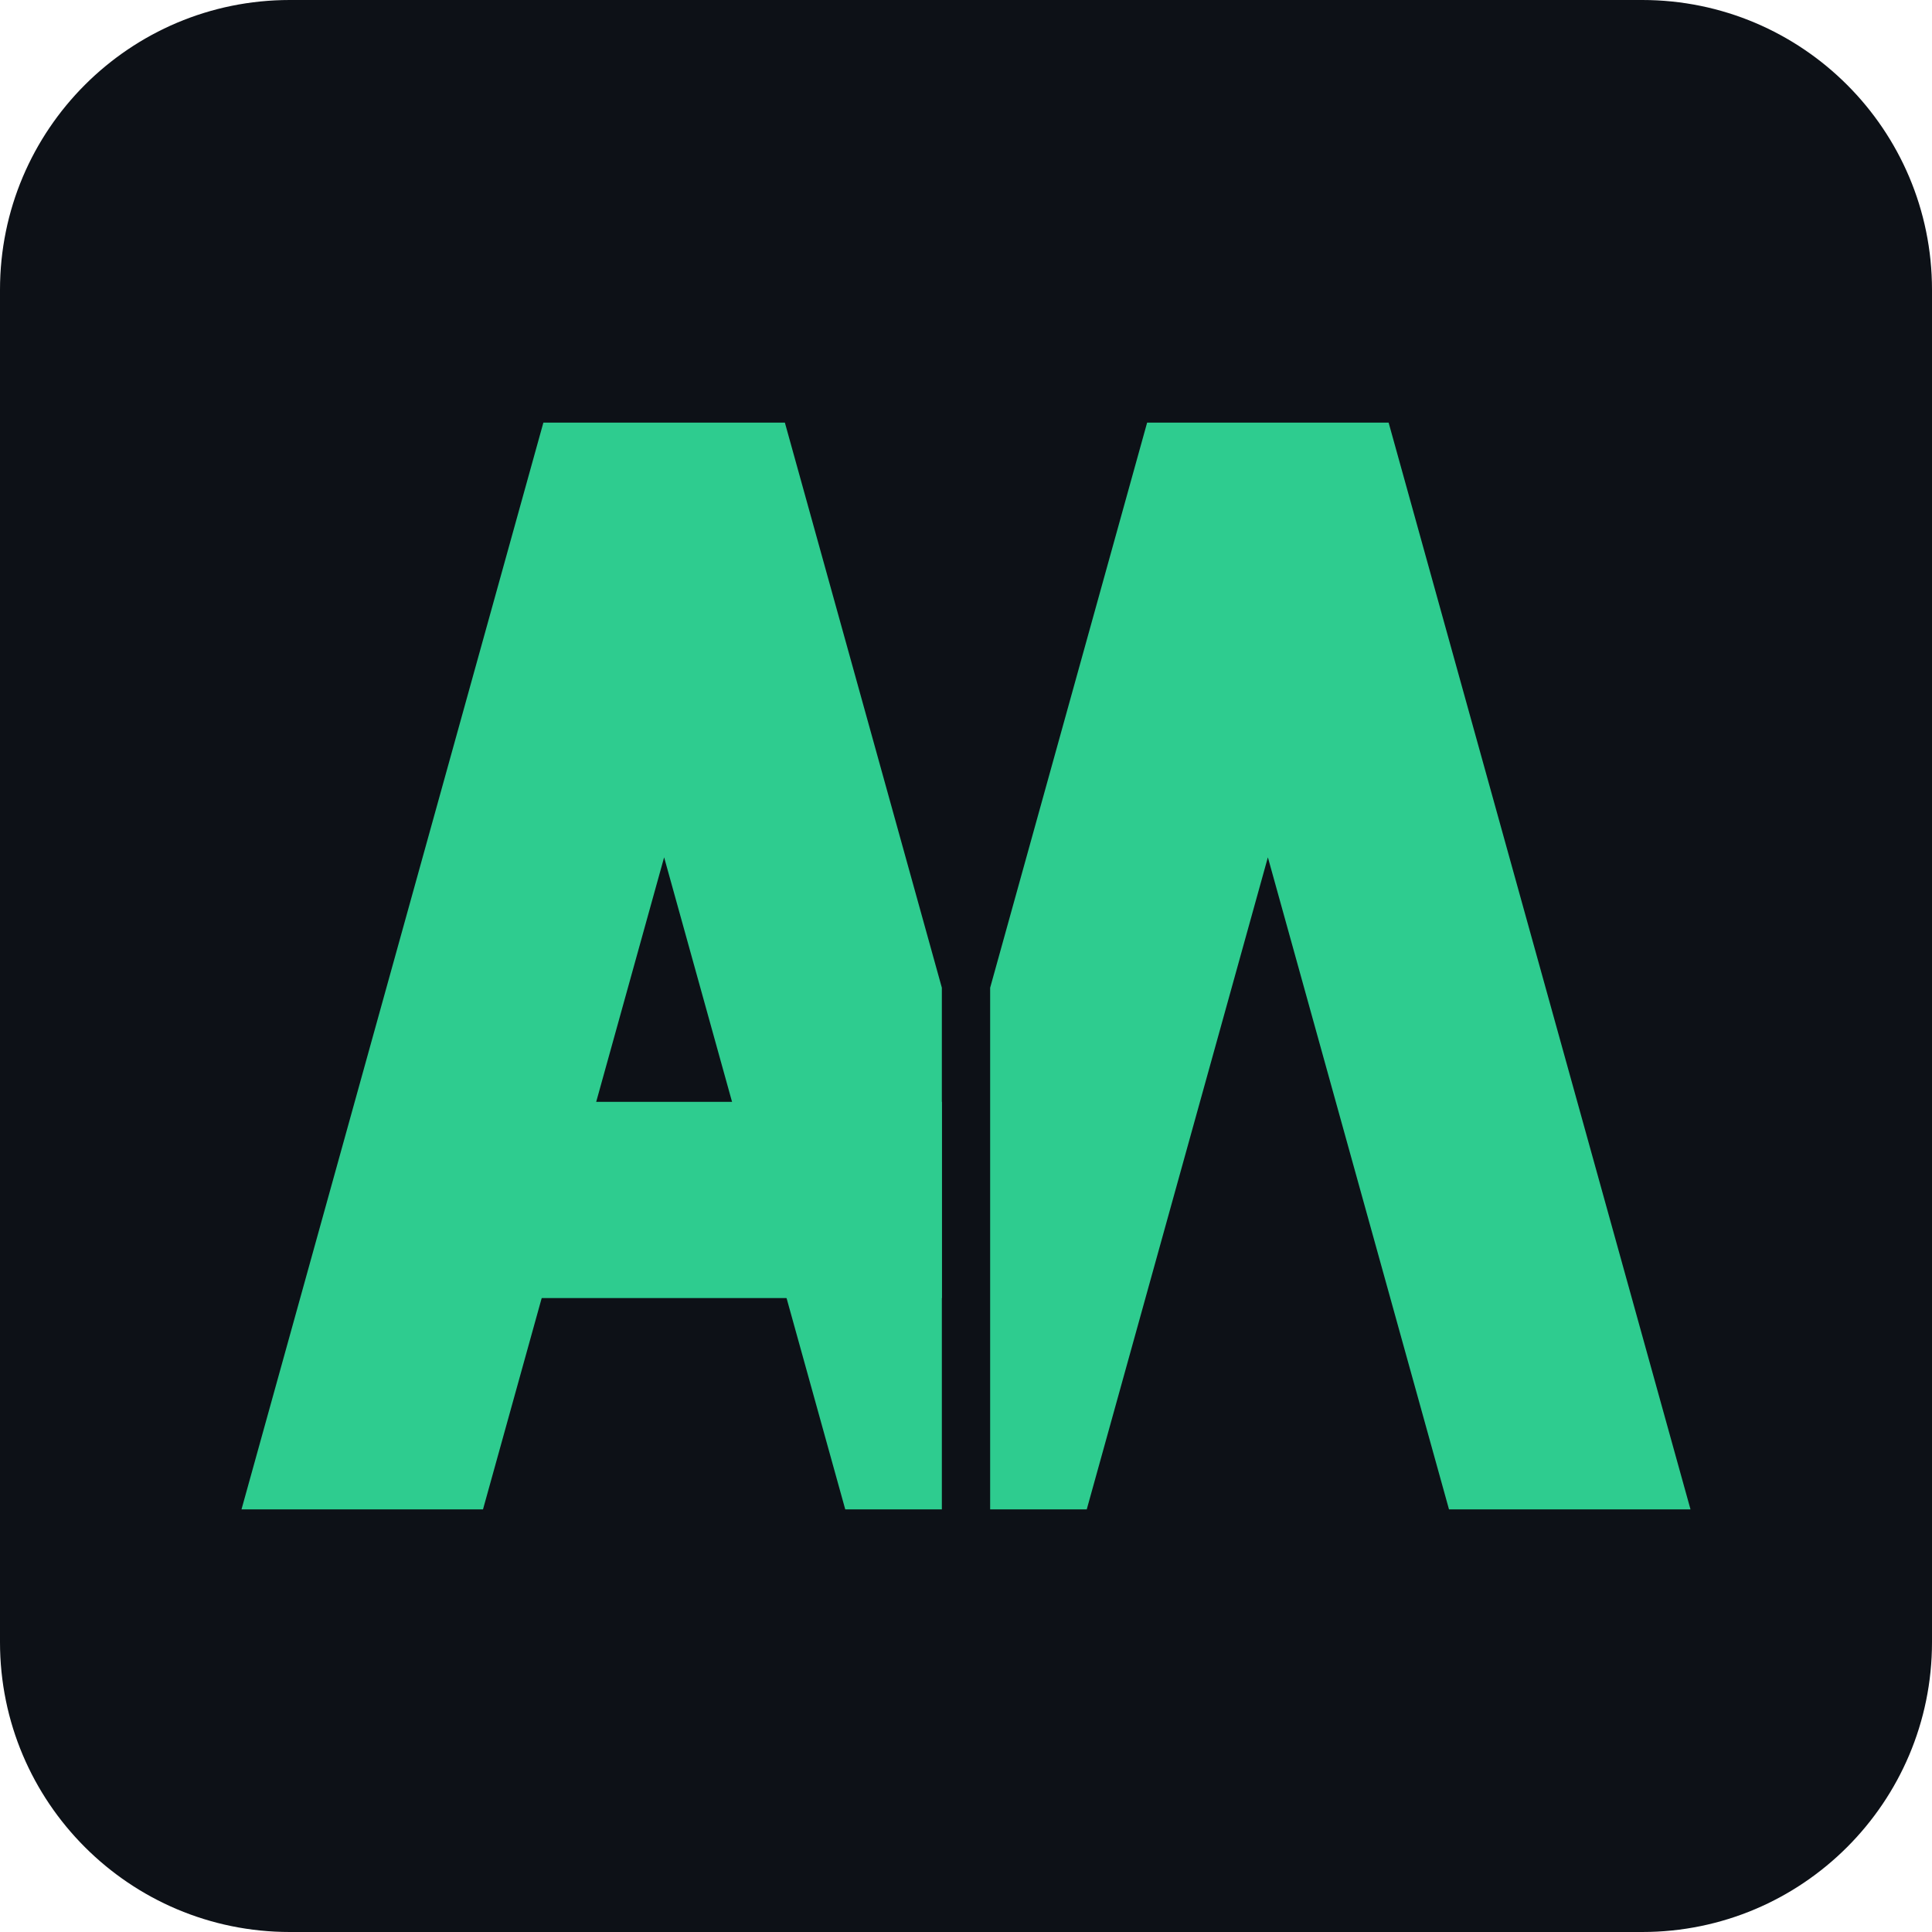
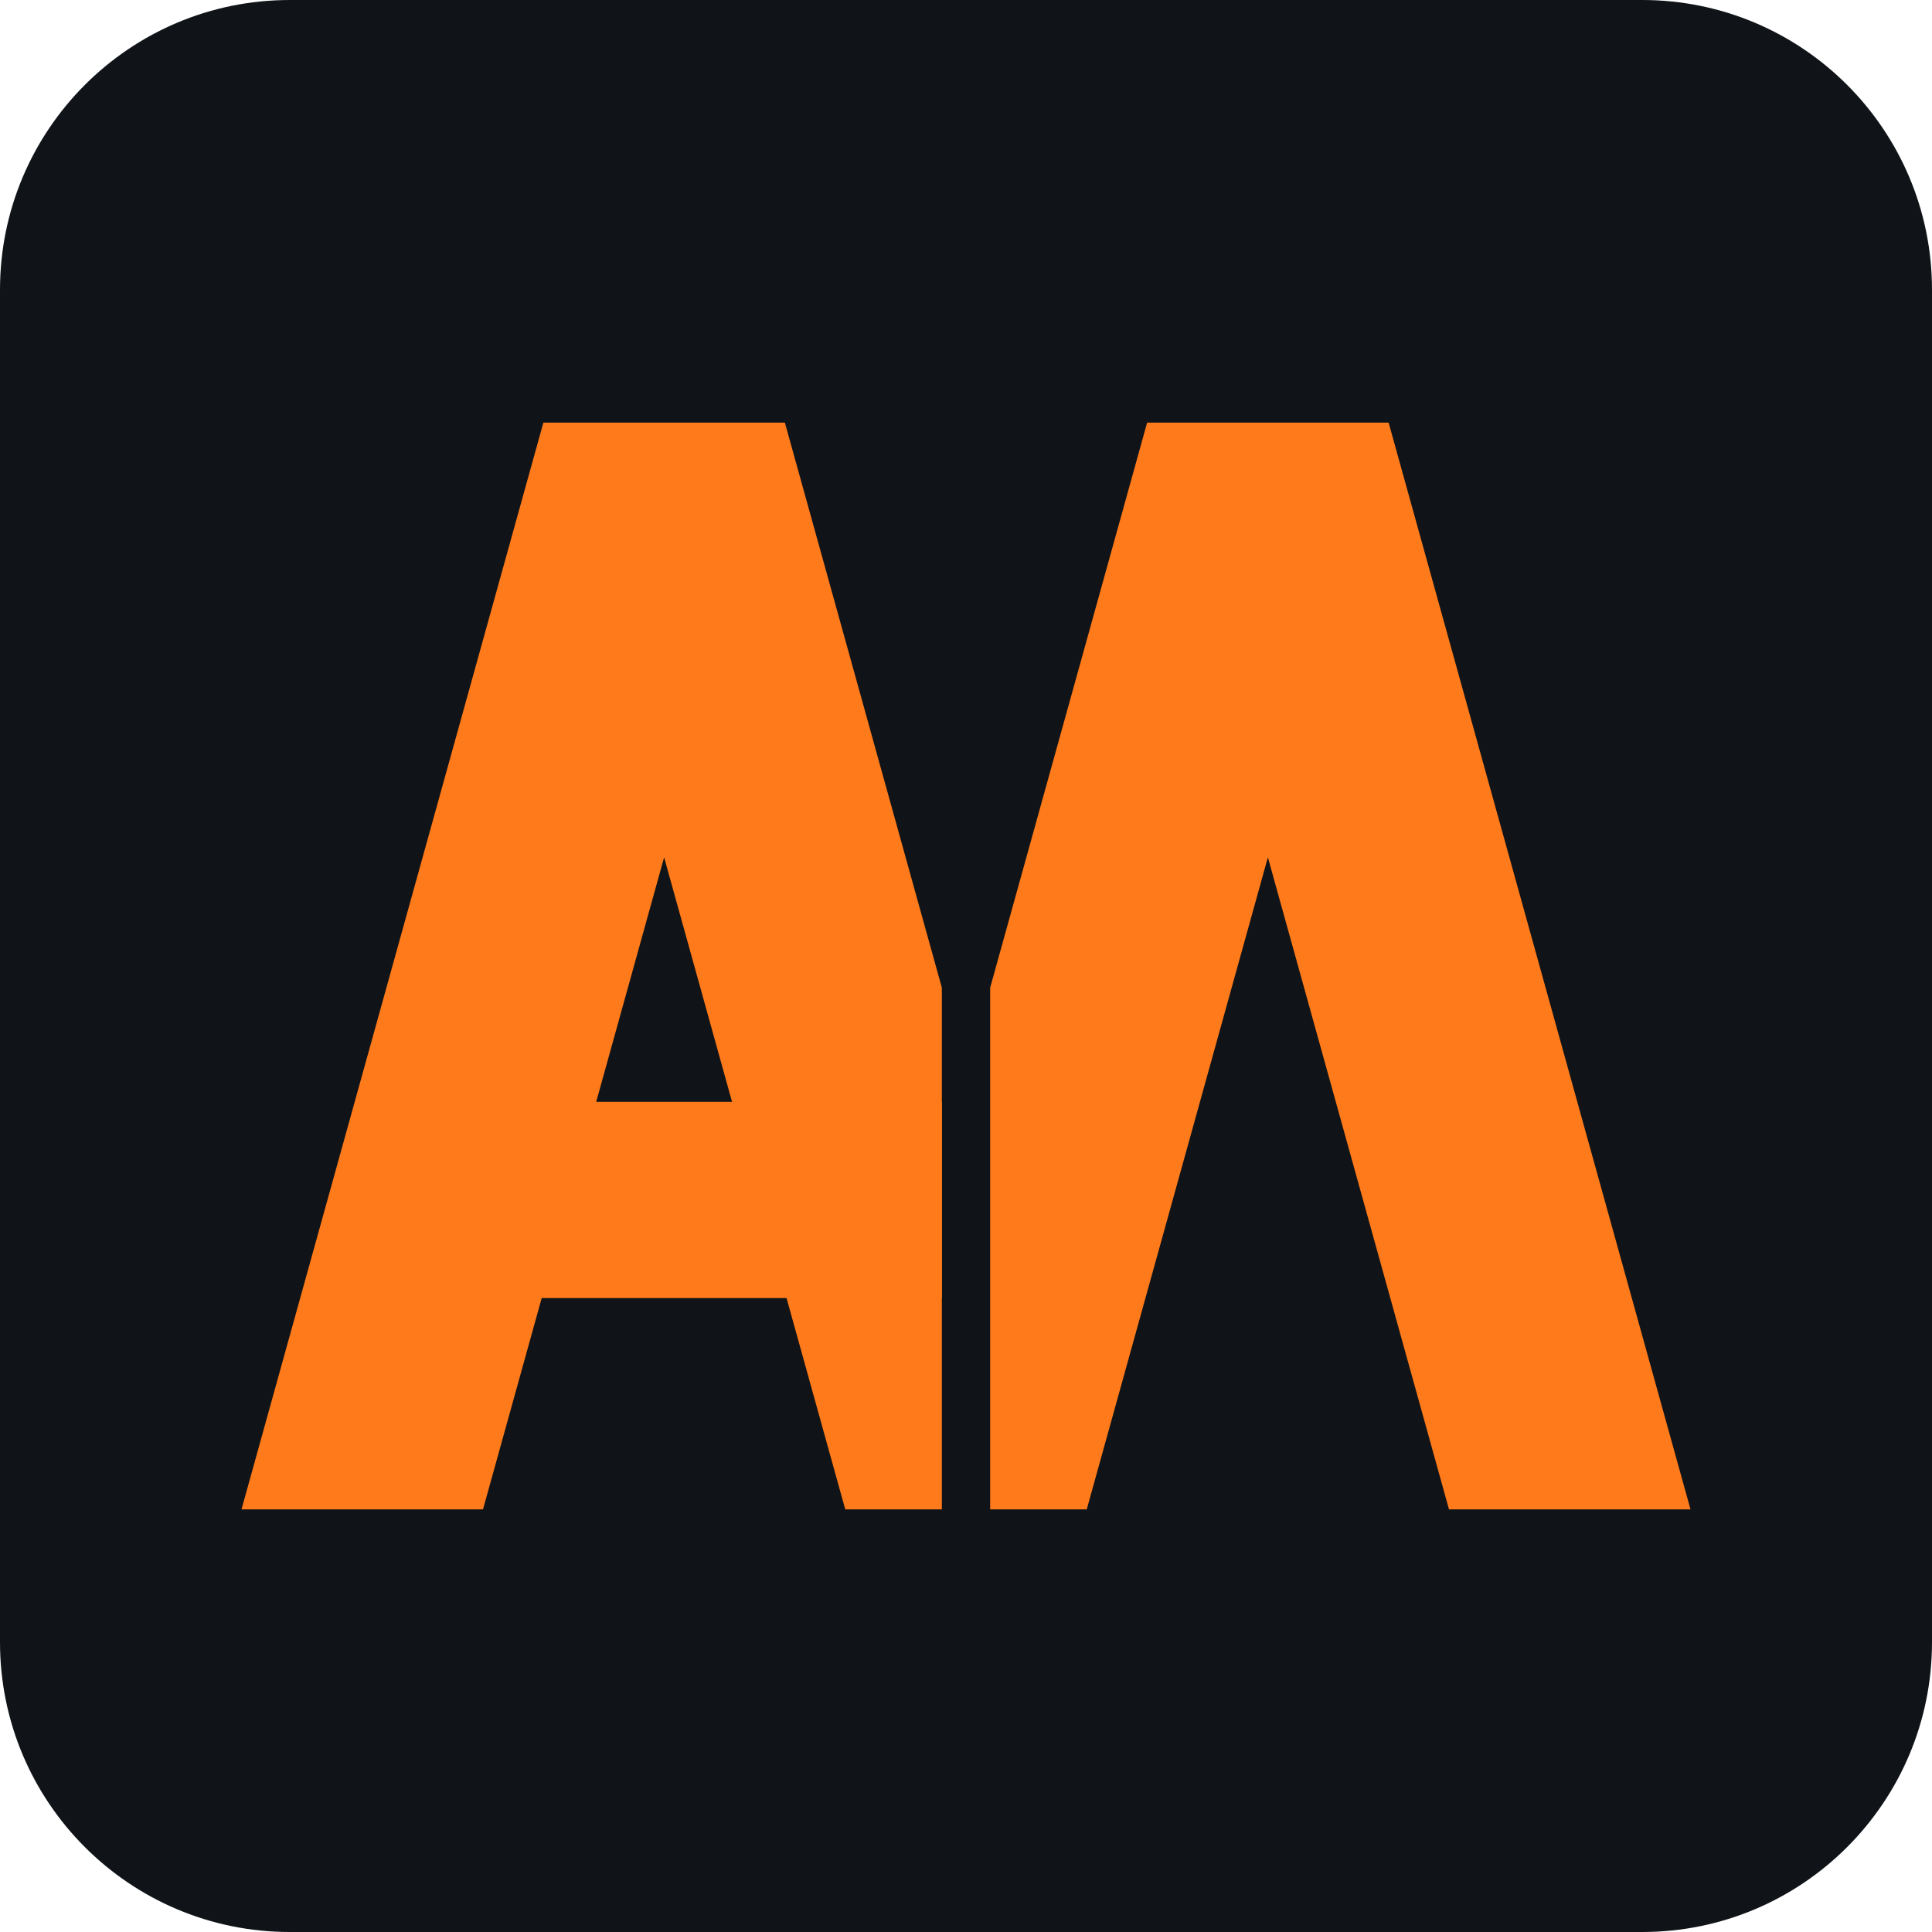
<svg xmlns="http://www.w3.org/2000/svg" viewBox="0 0 64 64" role="img" aria-label="Aniello Mollo">
-   <rect width="64" height="64" rx="9.6" fill="#0d1117" />
-   <g fill="#2ecc8f">
+   <rect width="64" height="64" rx="9.6" fill="#101418" />
+   <g fill="#ff7a1a">
    <path d="M8 50 L18 14 H26 L31.2 32.72 V50 H28 L22 28.4 L16 50 Z" />
    <path d="M56 50 L46 14 H38 L32.8 32.72 V50 H36 L42 28.4 L48 50 Z" />
    <path d="M11.75 36.5 H31.2 V43 H11.75 Z" />
  </g>
</svg>
